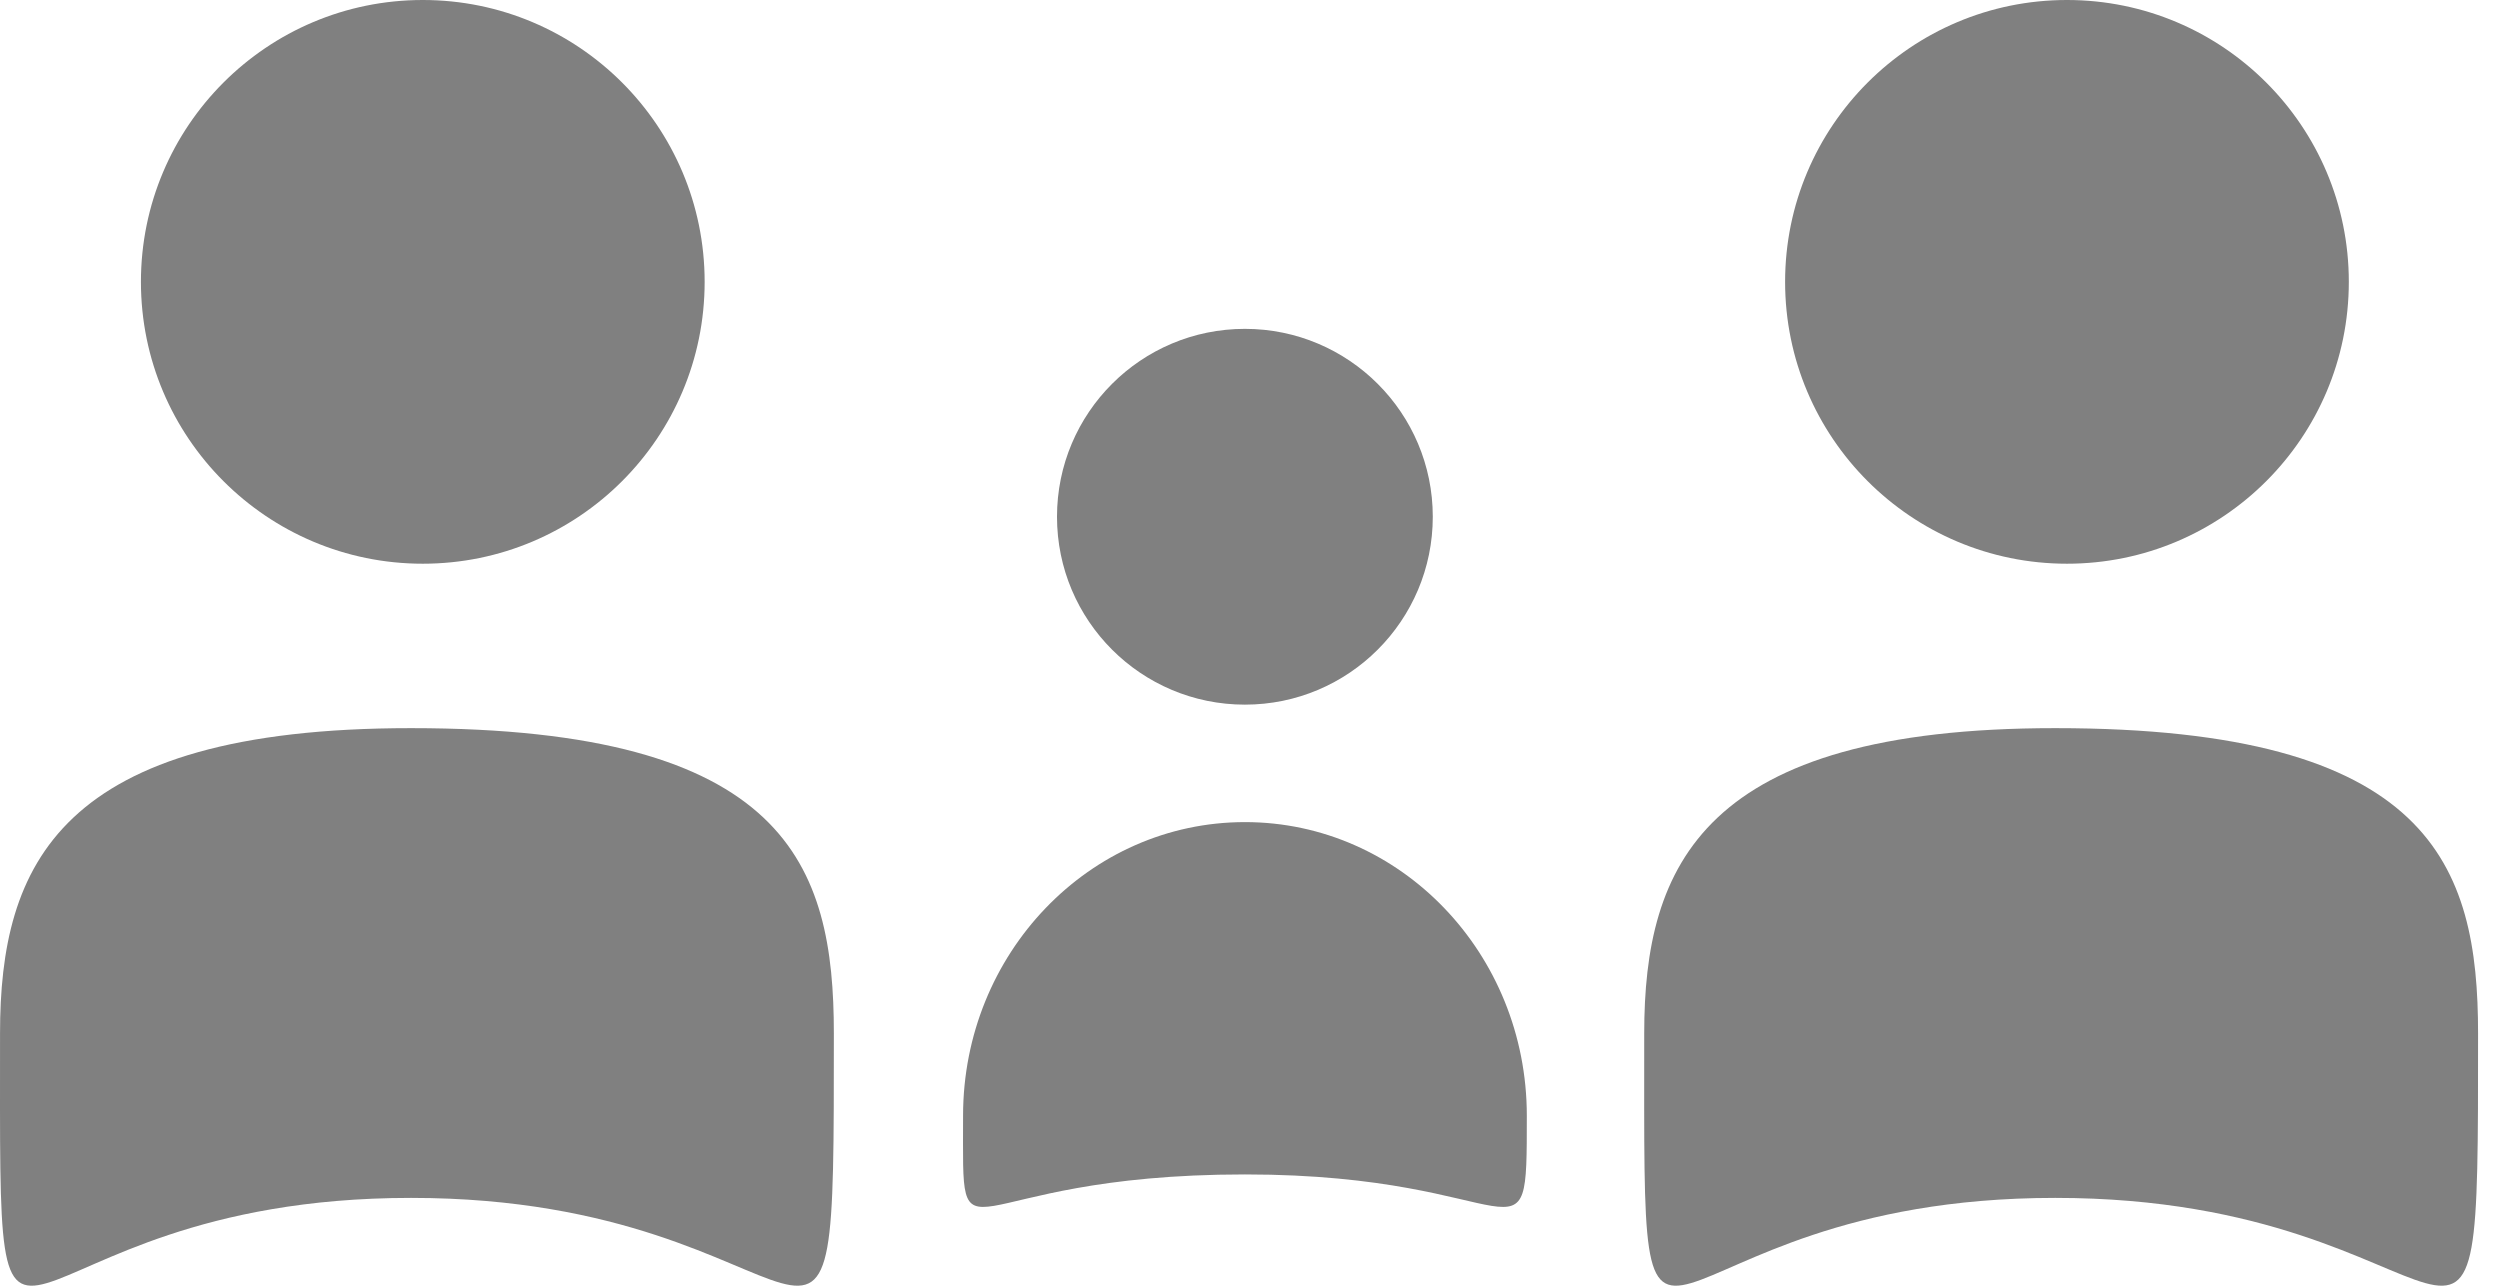
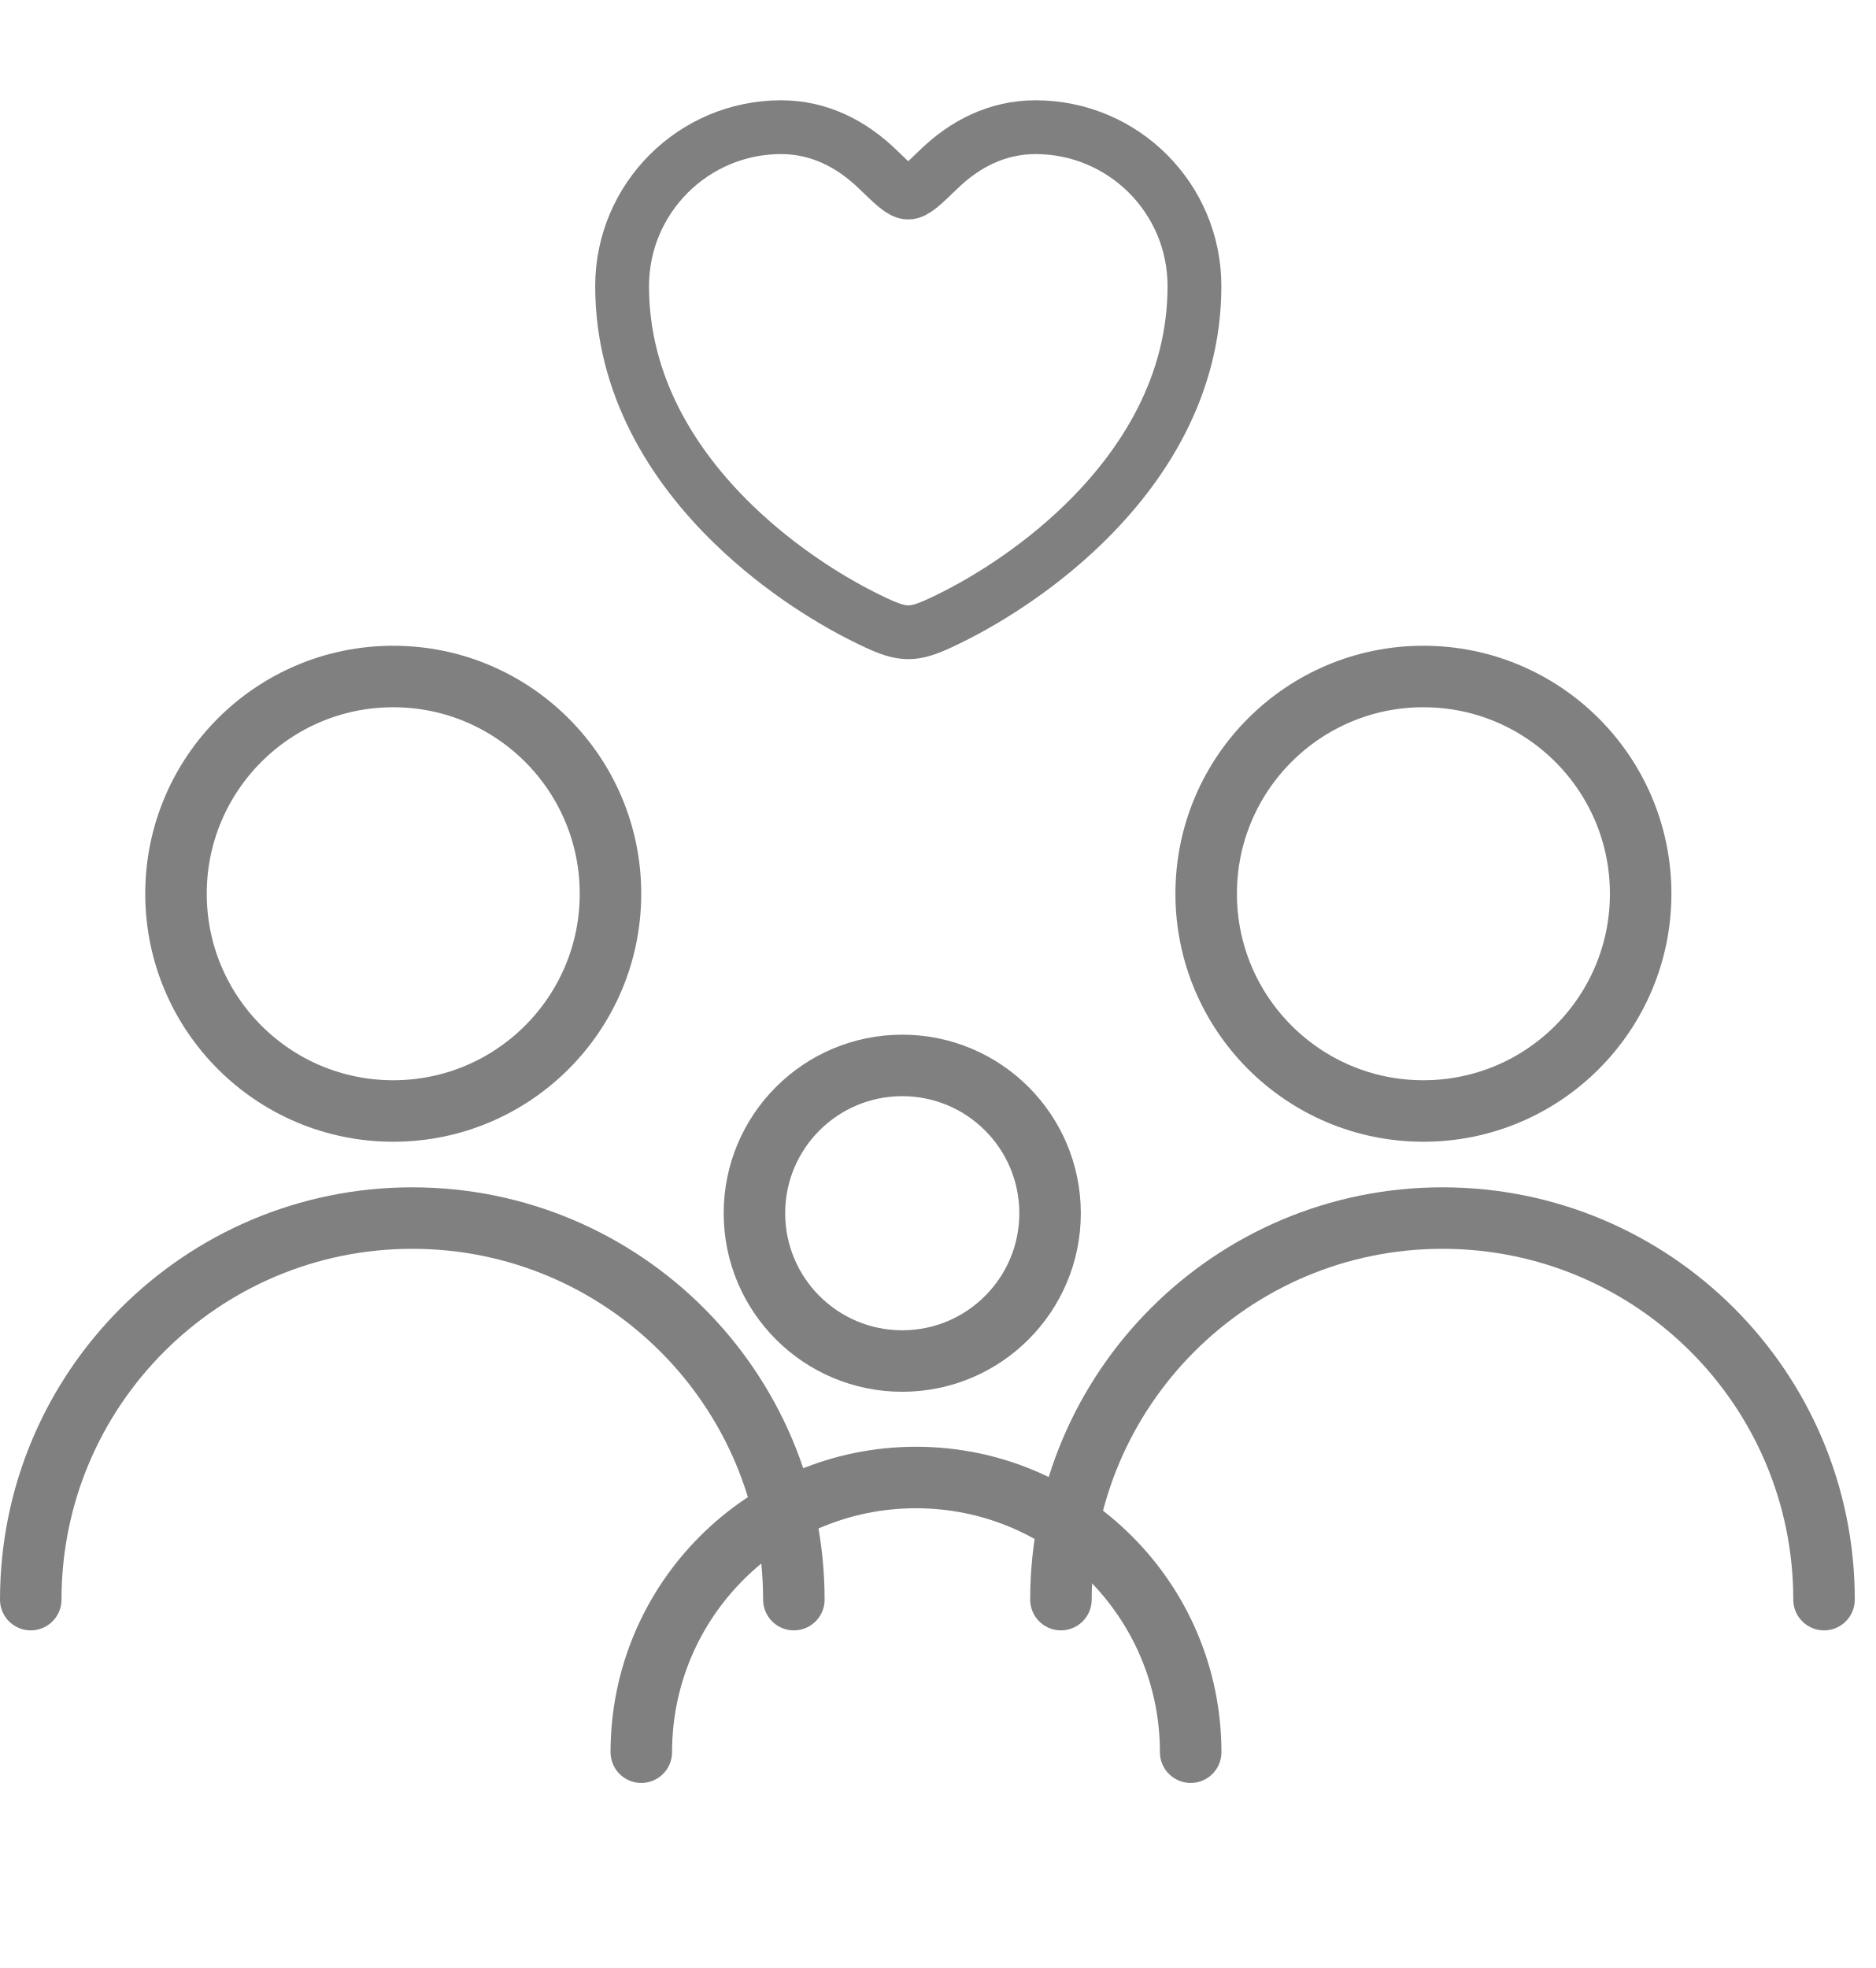
- <svg xmlns="http://www.w3.org/2000/svg" width="70" height="36" viewBox="0 0 70 36" fill="none">
-   <circle cx="11.838" cy="7.892" r="7.892" fill="#808080" />
-   <circle cx="57.875" cy="7.892" r="7.892" fill="#808080" />
-   <circle cx="34.857" cy="14.469" r="5.261" fill="#808080" />
-   <path d="M42.751 31.24C42.751 35.78 42.751 32.884 34.859 32.884C26.638 32.884 26.966 35.78 26.966 31.24C26.966 26.699 30.5 23.019 34.859 23.019C39.217 23.019 42.751 26.699 42.751 31.24Z" fill="#808080" />
-   <path d="M23.348 28.938C23.348 41.434 23.348 33.541 11.51 33.541C-0.328 33.541 0.001 41.434 0.001 28.938C0.001 24.216 1.645 20.387 11.51 20.388C22.033 20.388 23.348 24.216 23.348 28.938Z" fill="#808080" />
-   <path d="M69.386 28.938C69.386 41.434 69.386 33.541 57.547 33.541C45.709 33.541 46.038 41.434 46.038 28.938C46.038 24.216 47.682 20.387 57.547 20.388C68.07 20.388 69.386 24.216 69.386 28.938Z" fill="#808080" />
+ <svg xmlns="http://www.w3.org/2000/svg" width="61" height="64" viewBox="0 0 61 64" fill="none">
+   <path d="M28.503 20.261C27.162 19.64 25.406 18.561 23.857 17.06C21.874 15.14 20.23 12.529 20.23 9.306C20.23 6.452 22.547 4.136 25.4 4.136C26.639 4.136 27.691 4.682 28.537 5.5C29.062 6.008 29.325 6.263 29.534 6.262C29.743 6.262 30.007 6.008 30.533 5.498C31.379 4.68 32.433 4.136 33.672 4.136C36.526 4.136 38.842 6.441 38.842 9.306C38.842 12.532 37.2 15.141 35.219 17.06C33.669 18.562 31.912 19.64 30.57 20.261C29.704 20.661 29.368 20.661 28.503 20.261Z" stroke="#808080" stroke-width="1.75" stroke-linecap="round" stroke-linejoin="round" />
+   <path d="M12.787 22C16.689 22 19.852 25.163 19.852 29.064C19.852 32.966 16.689 36.13 12.787 36.13C8.885 36.13 5.723 32.966 5.723 29.064C5.723 25.163 8.886 22 12.787 22Z" stroke="#808080" stroke-width="2" />
+   <path d="M25.815 52.02C25.815 45.167 20.26 39.612 13.407 39.612C6.555 39.612 1 45.167 1 52.02" stroke="#808080" stroke-width="2" stroke-linecap="round" />
+   <path d="M46.287 22C50.189 22 53.352 25.163 53.352 29.064C53.352 32.966 50.189 36.13 46.287 36.13C42.386 36.13 39.223 32.966 39.223 29.064C39.223 25.163 42.386 22 46.287 22Z" stroke="#808080" stroke-width="2" />
+   <path d="M59.315 52.02C59.315 45.167 53.76 39.612 46.907 39.612C40.055 39.612 34.5 45.167 34.5 52.02" stroke="#808080" stroke-width="2" stroke-linecap="round" />
+   <path d="M29.34 34.648C31.994 34.648 34.146 36.8 34.147 39.454C34.147 42.109 31.994 44.261 29.34 44.261C26.685 44.261 24.533 42.109 24.533 39.454C24.533 36.799 26.685 34.648 29.34 34.648Z" stroke="#808080" stroke-width="2" />
+   <path d="M38.719 56.982C38.719 52.048 34.72 48.049 29.787 48.049C24.853 48.049 20.854 52.048 20.854 56.982" stroke="#808080" stroke-width="2" stroke-linecap="round" />
</svg>
